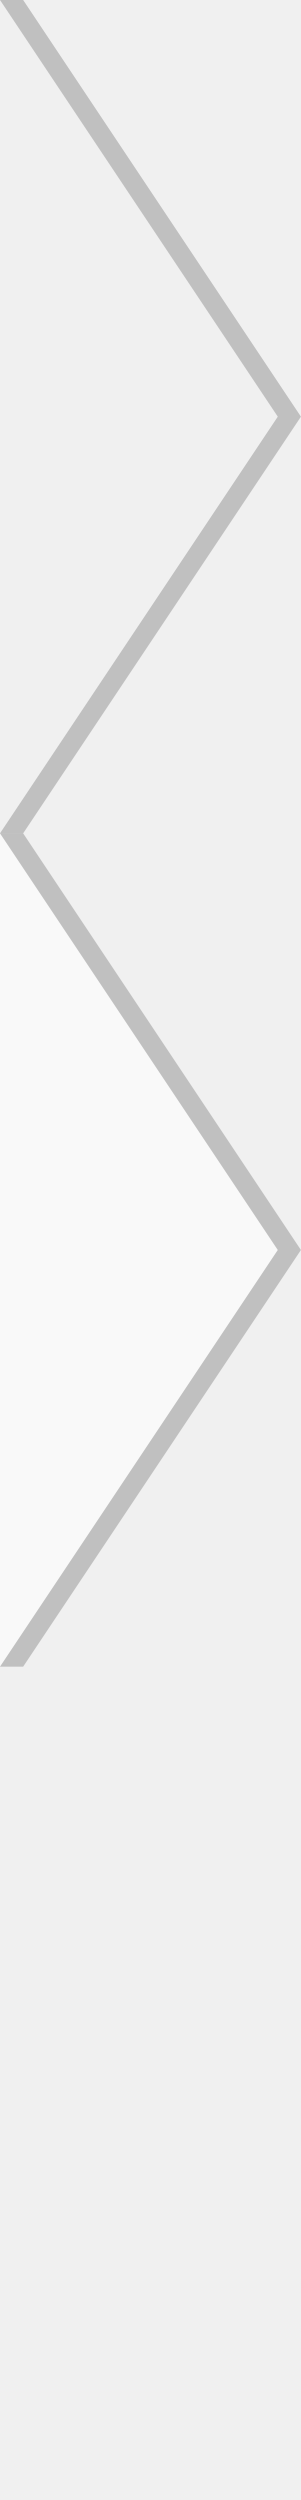
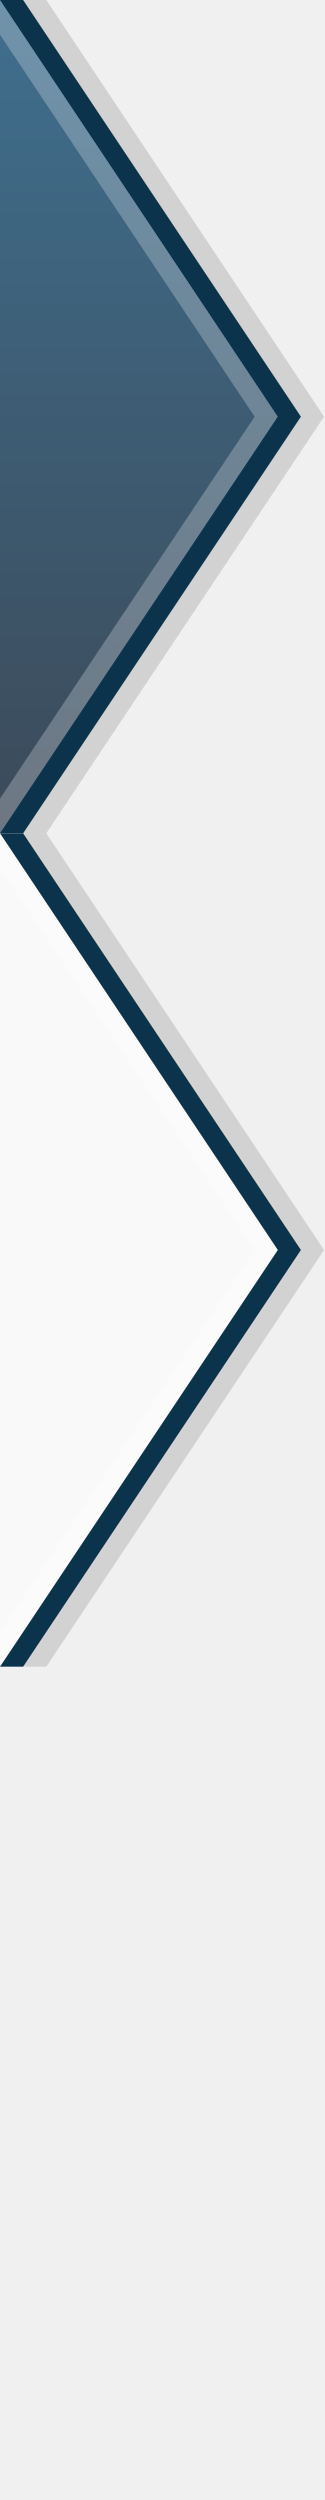
- <svg xmlns="http://www.w3.org/2000/svg" width="13" height="108" id="svg2" version="1.1">
-   <defs id="defs4" />
+ <svg xmlns="http://www.w3.org/2000/svg" xmlns:xlink="http://www.w3.org/1999/xlink" width="14" height="108" id="svg2" version="1.1">
+   <defs id="defs4">
+     <linearGradient id="linearGradient3755">
+       <stop style="stop-color:#3f6f8e;stop-opacity:1;" offset="0" id="stop3757" />
+       <stop style="stop-color:#3c4a59;stop-opacity:1" offset="1" id="stop3759" />
+     </linearGradient>
+     <linearGradient xlink:href="#linearGradient3755" id="linearGradient3779" gradientUnits="userSpaceOnUse" x1="13" y1="944.362" x2="13" y2="980.362" />
+   </defs>
  <g id="layer1" transform="translate(0,-944.3622)">
-     <path id="path3757" d="m 1,944.362 12,18 -12,18 -1,0 0,-36 z" style="opacity:0.2;fill:#000000;fill-opacity:1;stroke:none" />
-     <path style="fill:#f0f0f0;fill-opacity:1;stroke:none" d="m 0,944.362 12,18 -12,18 z" id="path2987" />
-     <path style="opacity:0.2;fill:#000000;fill-opacity:1;stroke:none" d="m 1,980.362 12,18 -12,18 -1,0 0,-36 z" id="path3759" />
-     <path id="path3761" d="m 0,980.362 12,18 -12,18 z" style="fill:#f9f9f9;fill-opacity:1;stroke:none" />
+     <path id="path3757" d="m 1,944.362 12,18 -12,18 -1,0 0,-36 z" style="fill:#0b334c;fill-opacity:1;stroke:none" />
+     <path style="fill:url(#linearGradient3779);fill-opacity:1;stroke:none" d="m -1,944.362 0,36 1,0 12,-18 -12,-18 -1,0 z" id="path2987" />
+     <path style="fill:#0b334c;fill-opacity:1;stroke:none" d="m 1,980.362 12,18 -12,18 -1,0 0,-36 z" id="path3759" />
+     <path style="fill:#f9f9f9;fill-opacity:1;stroke:none" d="m -1,980.362 0,36 1,0 12,-18 -12,-18 -1,0 z" id="path3761" />
+     <path style="fill:#ffffff;fill-opacity:0.251;stroke:none" d="m -1,944.362 12,18 -12,18 1,0 12,-18 -12,-18 -1,0 z" id="path3770" />
+     <path id="path3799" d="m 1,944.362 12,18 -12,18 1,0 12,-18 -12,-18 -1,0 z" style="fill:#000000;fill-opacity:0.125;stroke:none" />
+     <path id="path3801" d="m -1,980.362 12,18 -12,18 1,0 12,-18 -12,-18 -1,0 z" style="fill:#ffffff;fill-opacity:0.251;stroke:none" />
+     <path style="fill:#000000;fill-opacity:0.125;stroke:none" d="m 1,980.362 12,18 -12,18 1,0 12,-18 -12,-18 -1,0 z" id="path3803" />
  </g>
</svg>
